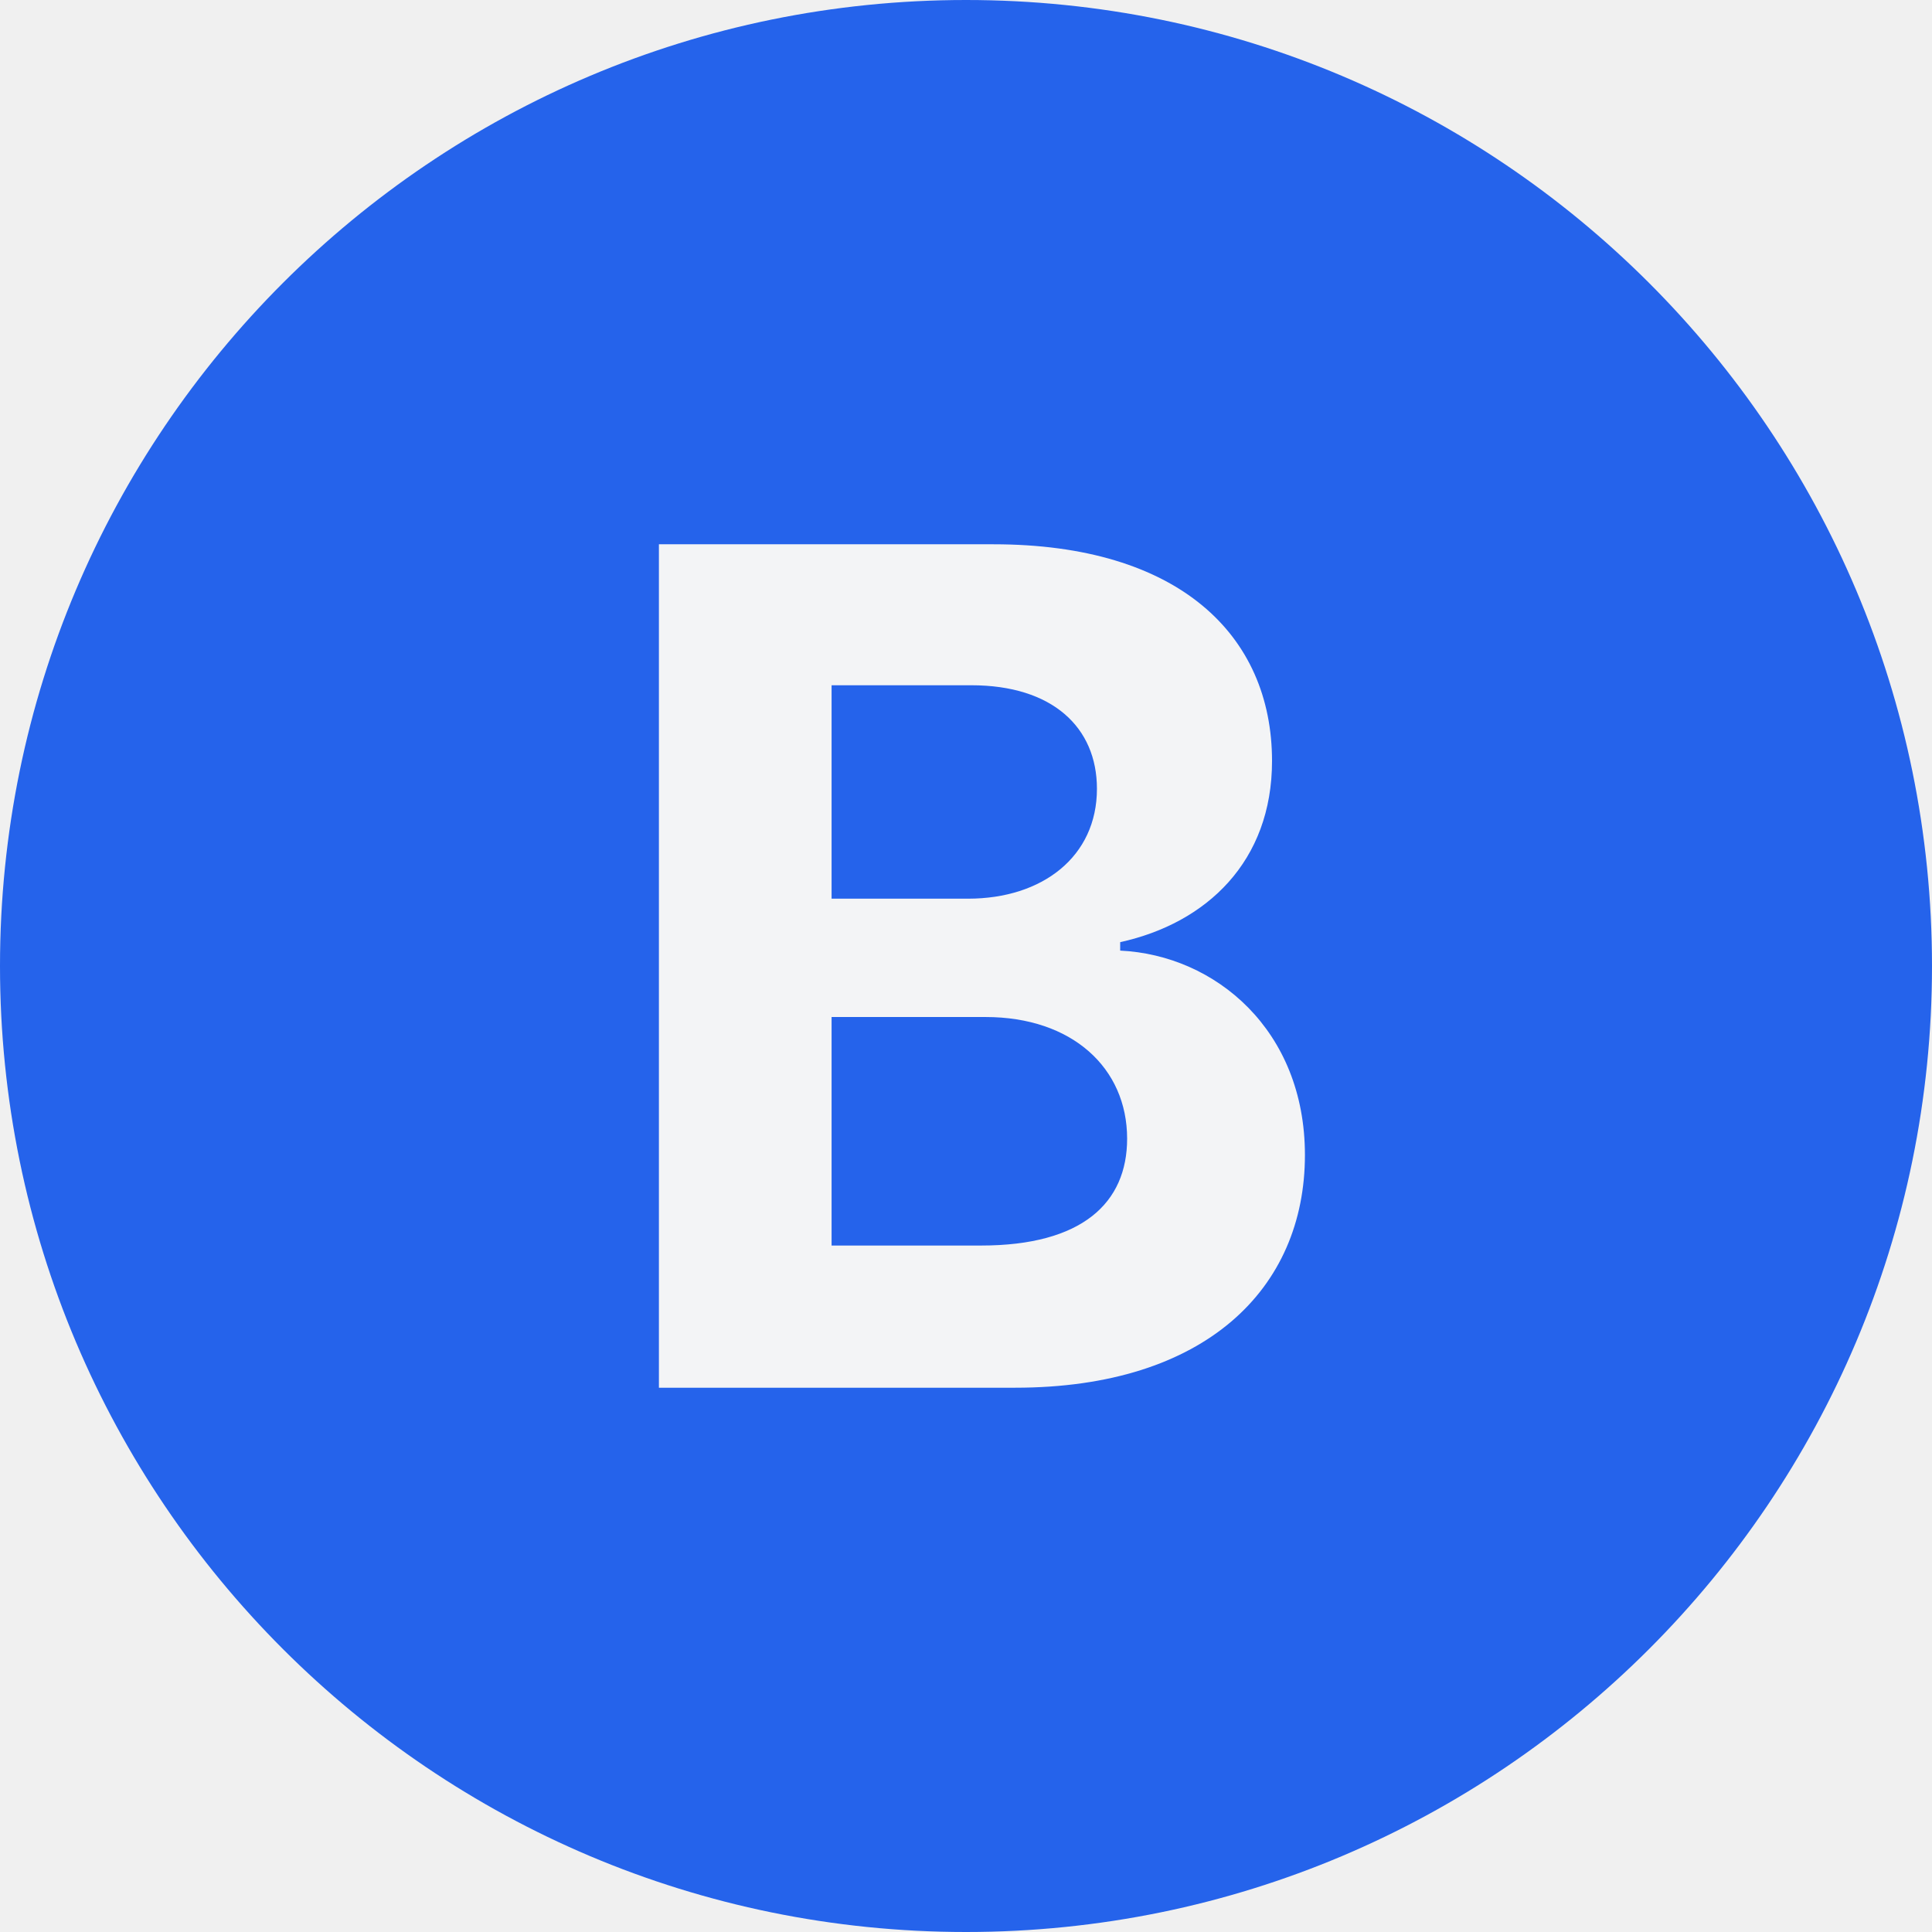
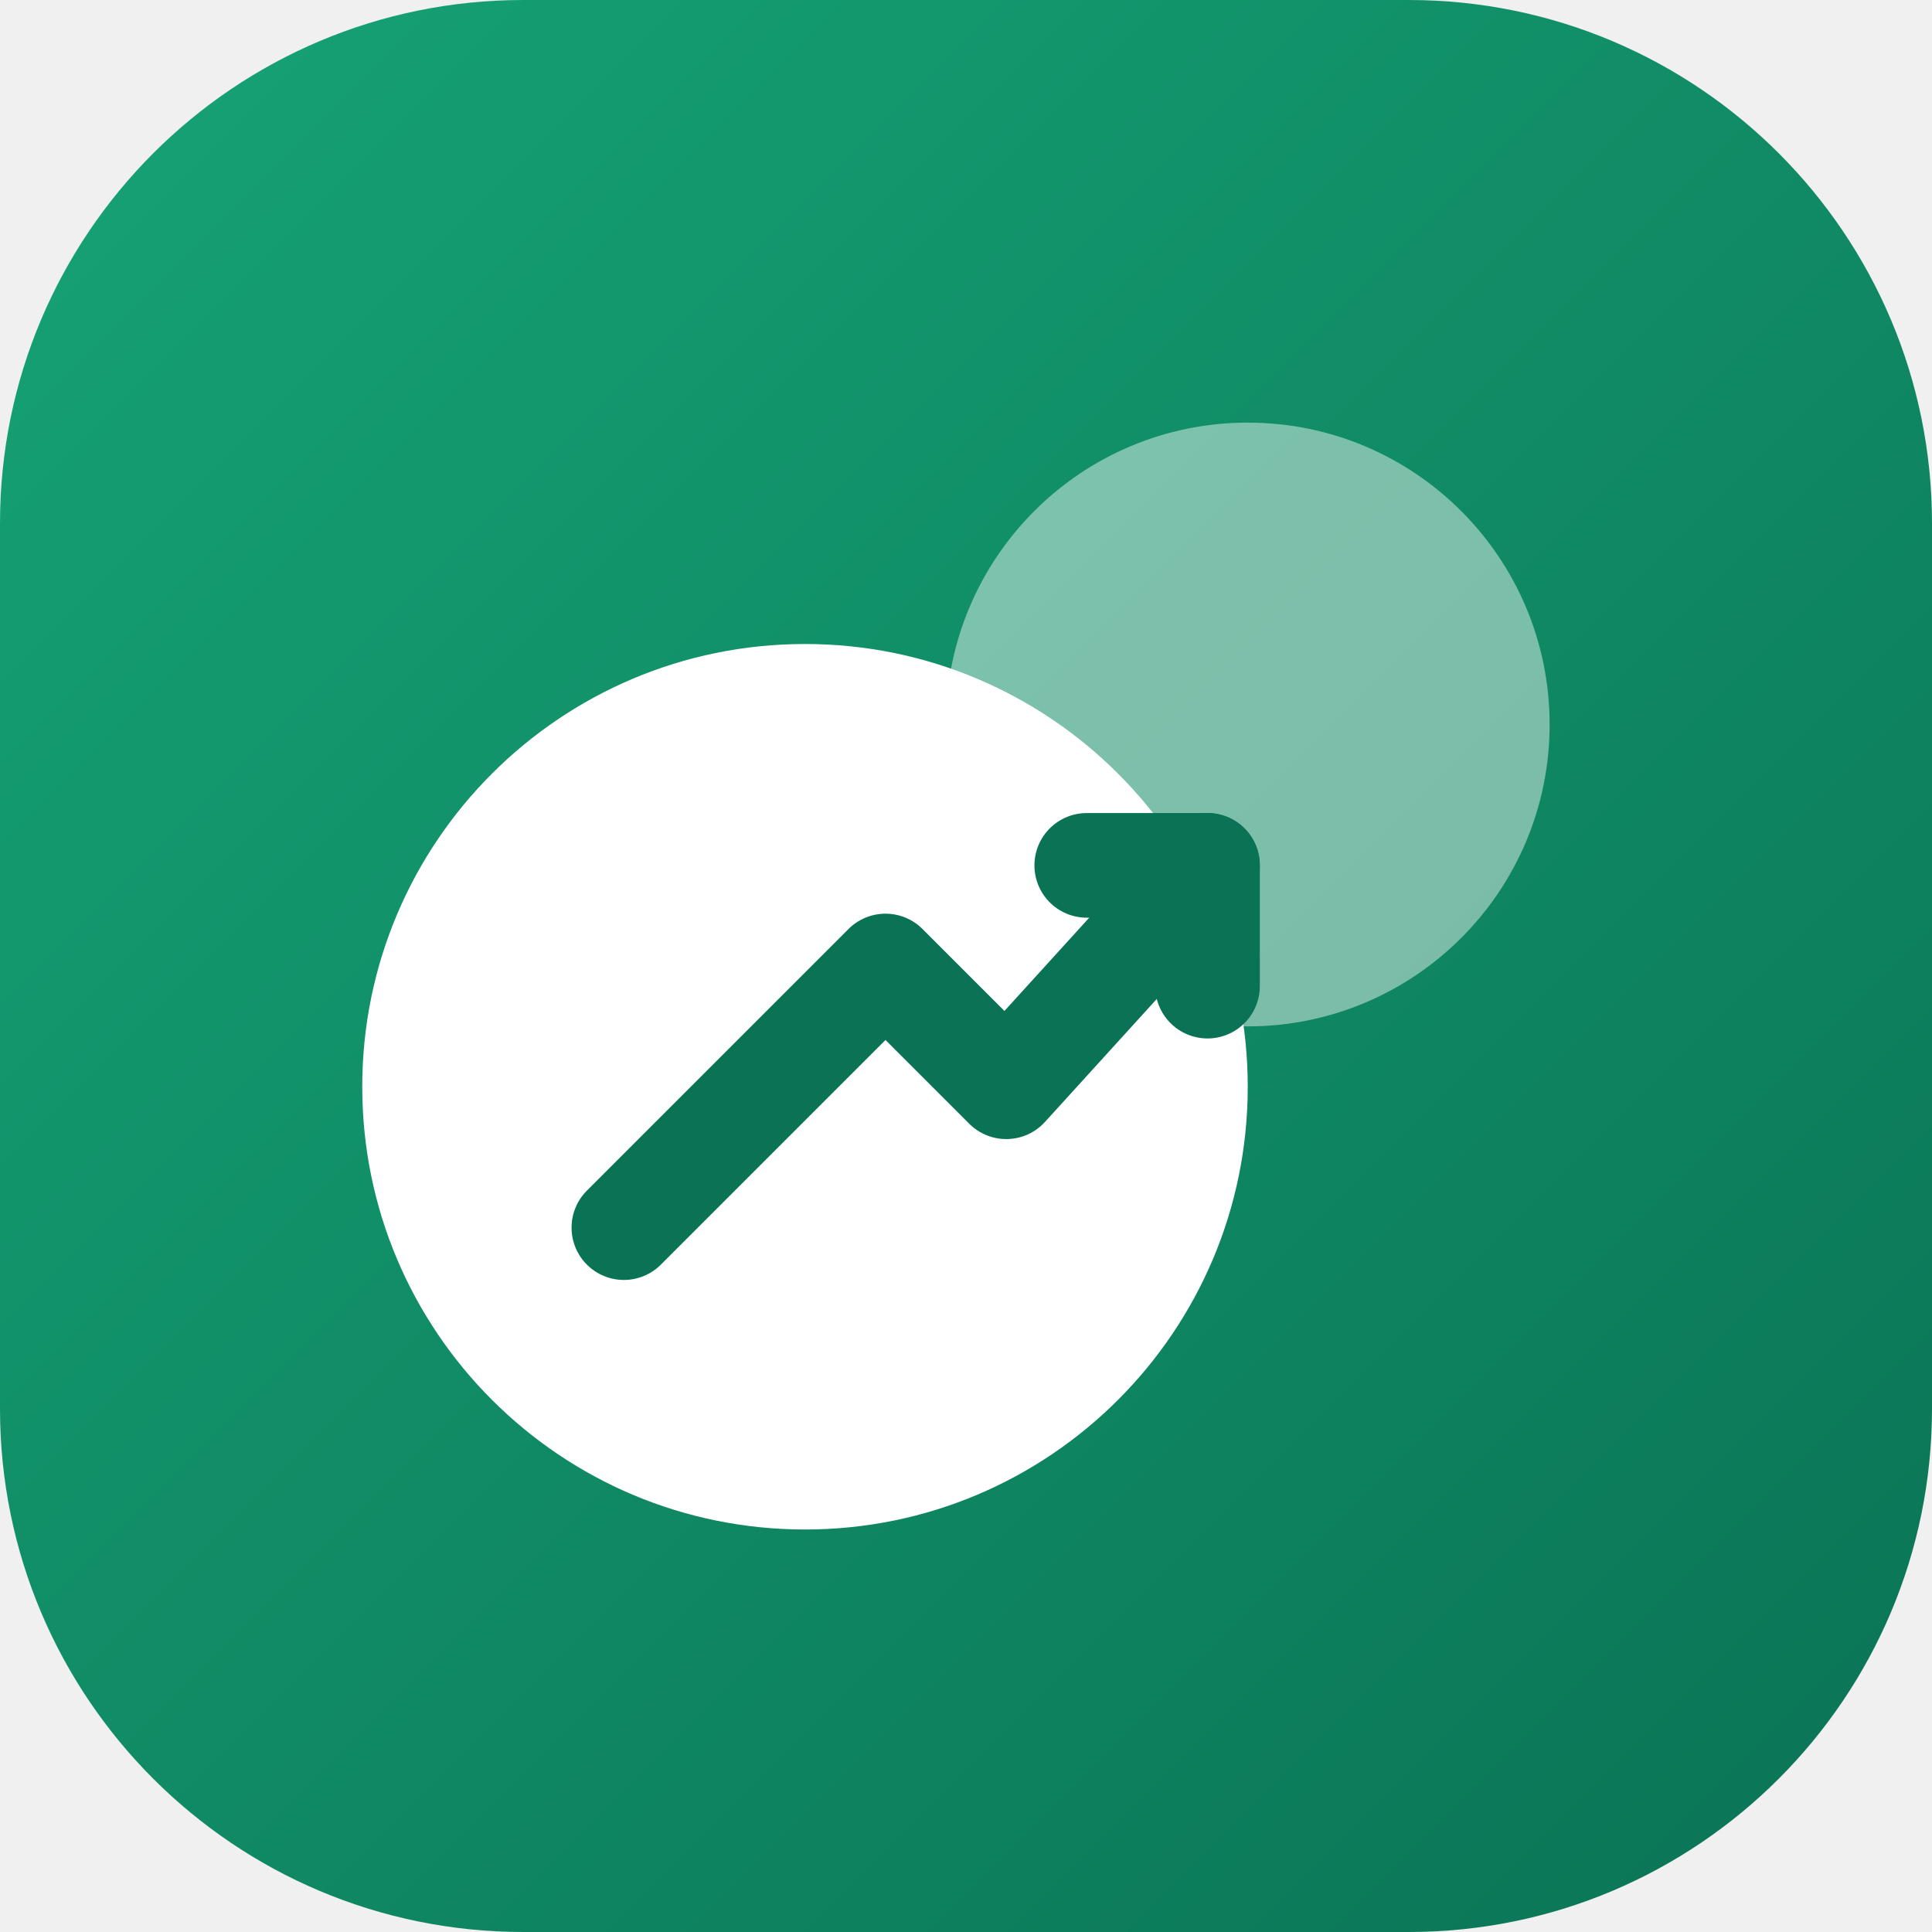
- <svg xmlns="http://www.w3.org/2000/svg" viewBox="0 0 100 100">
-   <circle cx="50" cy="50" r="50" fill="#2563EB" />
-   <text x="50" y="50" font-family="Inter, Arial, sans-serif" font-size="60" font-weight="700" fill="#F3F4F6" text-anchor="middle" dominant-baseline="central">B</text>
+ <svg xmlns="http://www.w3.org/2000/svg" viewBox="0 0 48 48" width="48" height="48">
+   <defs>
+     <linearGradient id="bbTile" x1="0" y1="0" x2="48" y2="48" gradientUnits="userSpaceOnUse">
+       <stop offset="0" stop-color="#16A375" />
+       <stop offset="1" stop-color="#0A7355" />
+     </linearGradient>
+   </defs>
+   <rect width="48" height="48" rx="13" fill="url(#bbTile)" />
+   <circle cx="31" cy="18" r="7.5" fill="#FFFFFF" fill-opacity="0.45" />
+   <circle cx="20" cy="27" r="11" fill="#FFFFFF" />
+   <path d="M15.5 30.5L22 24l3 3 5-5.5" fill="none" stroke="#0A7355" stroke-width="2.6" stroke-linecap="round" stroke-linejoin="round" />
+   <path d="M27 21.5h3v3" fill="none" stroke="#0A7355" stroke-width="2.6" stroke-linecap="round" stroke-linejoin="round" />
</svg>
